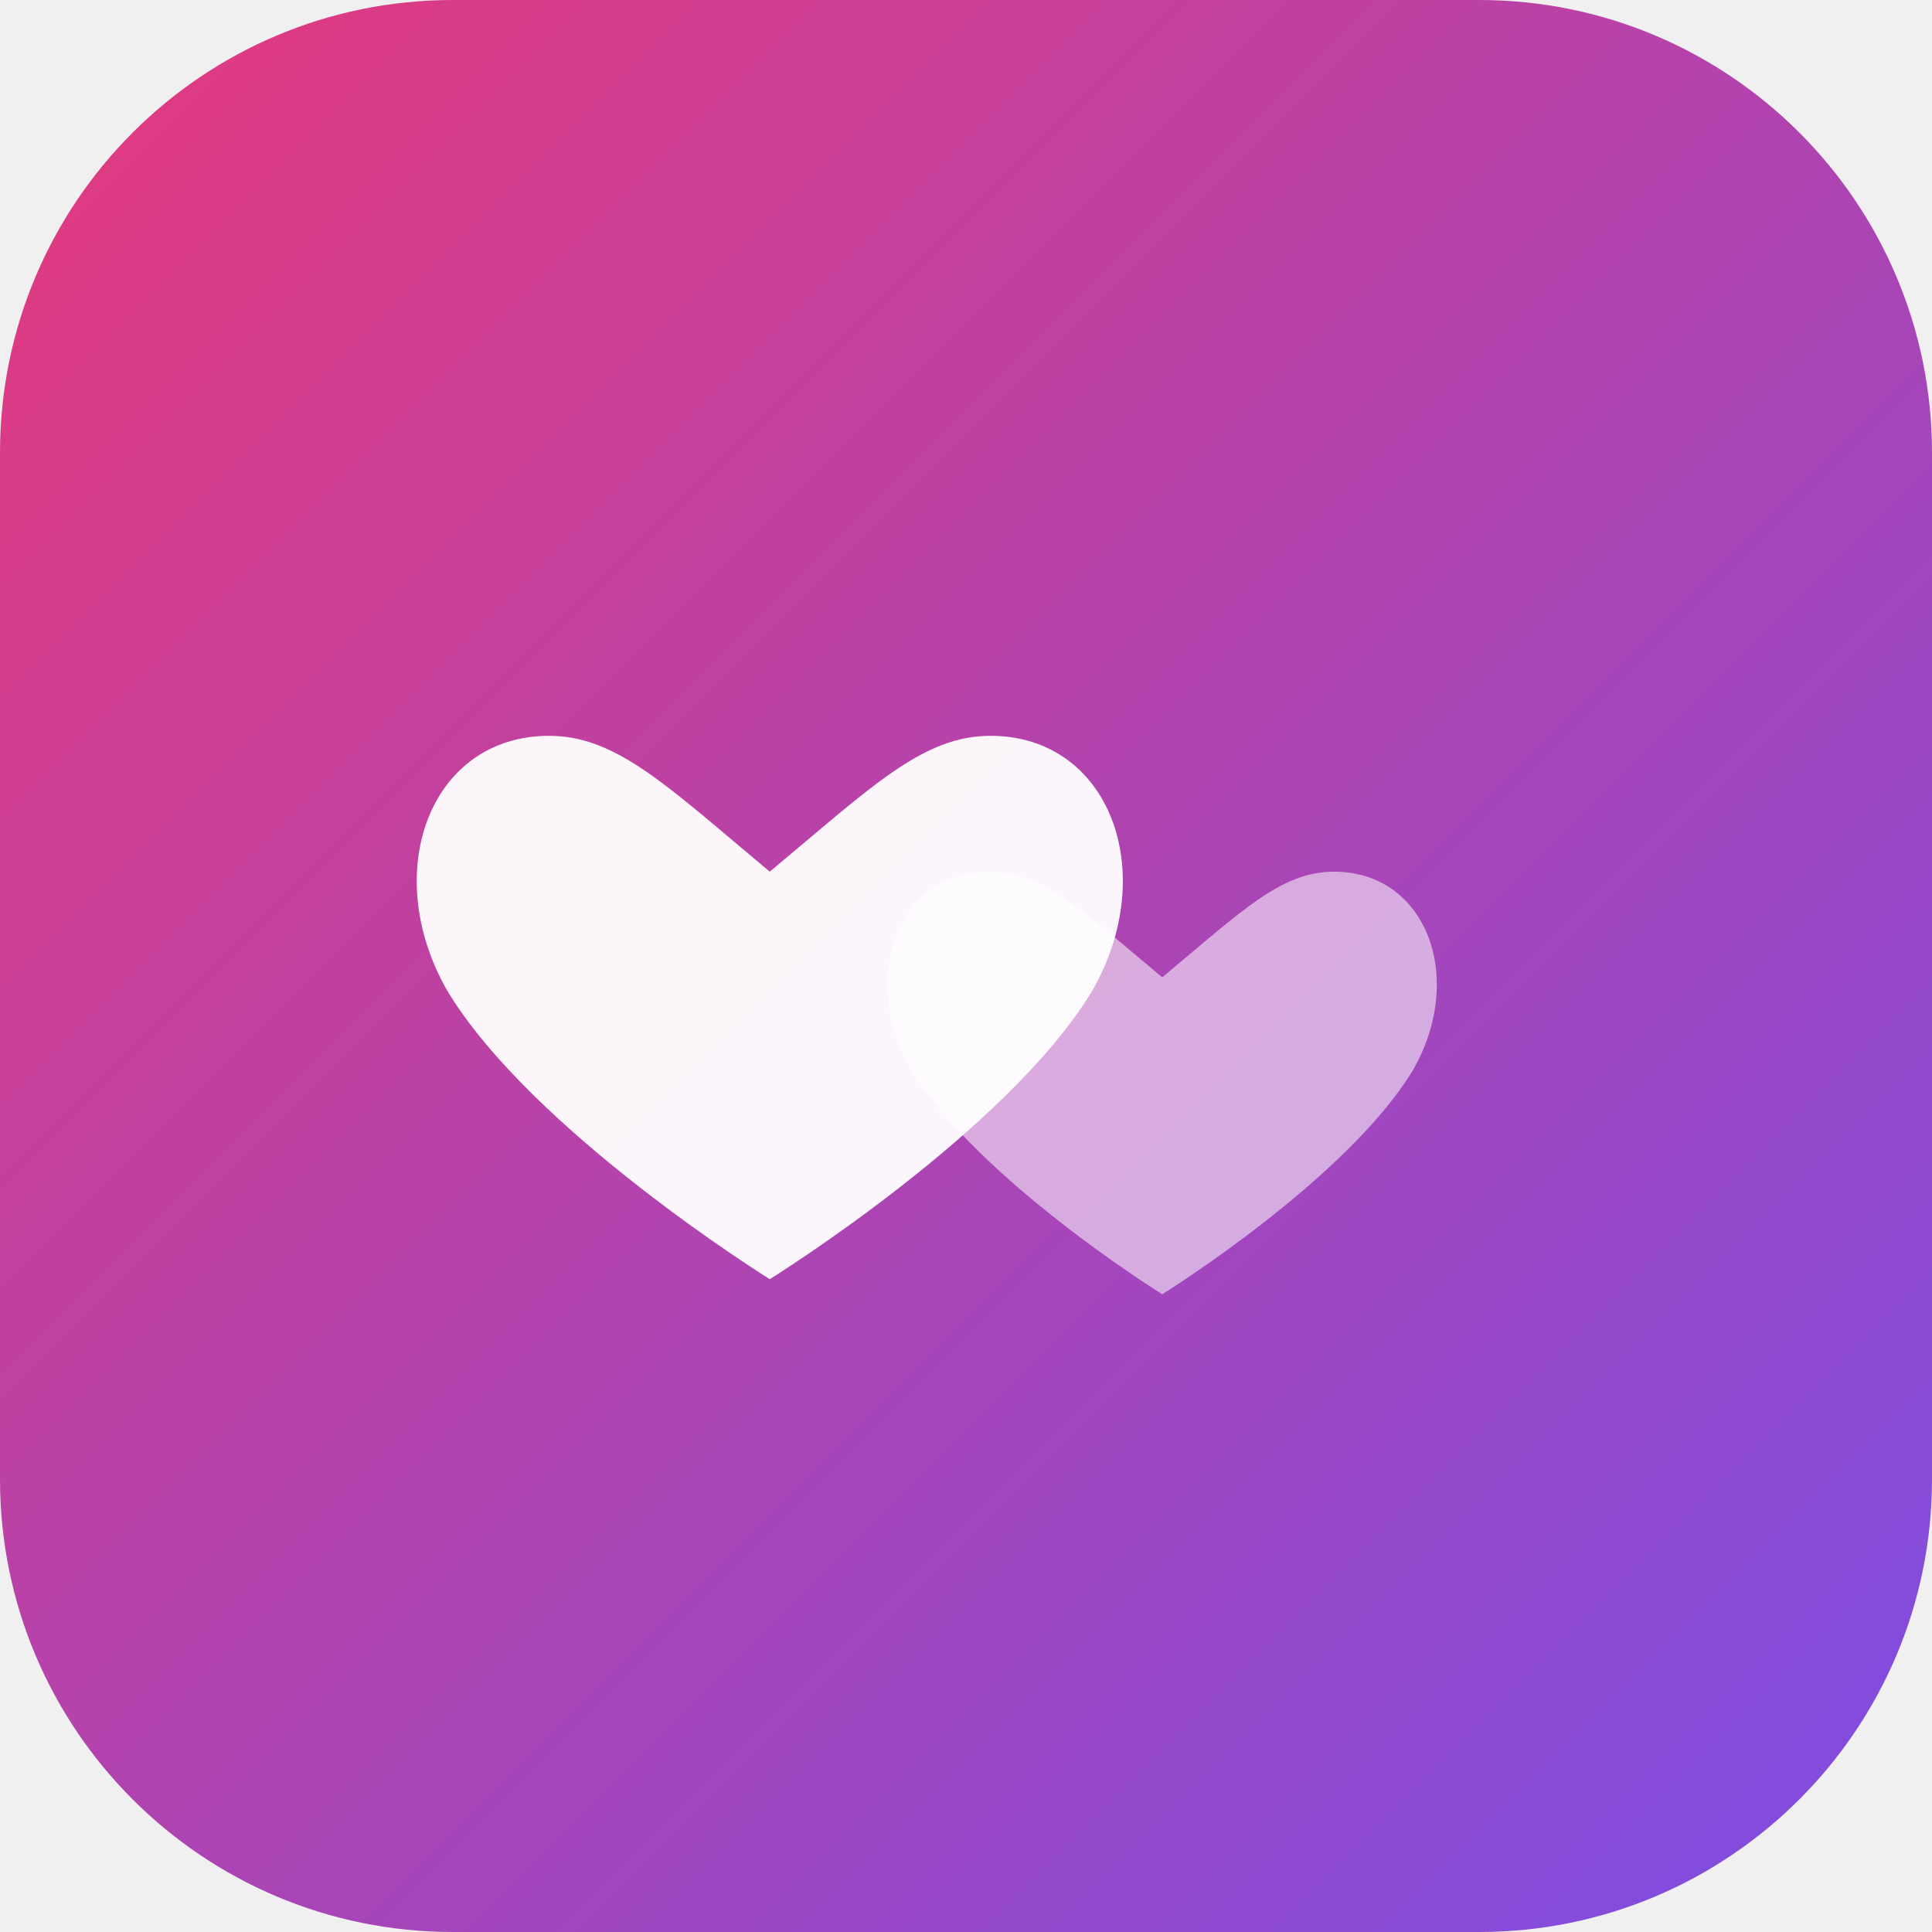
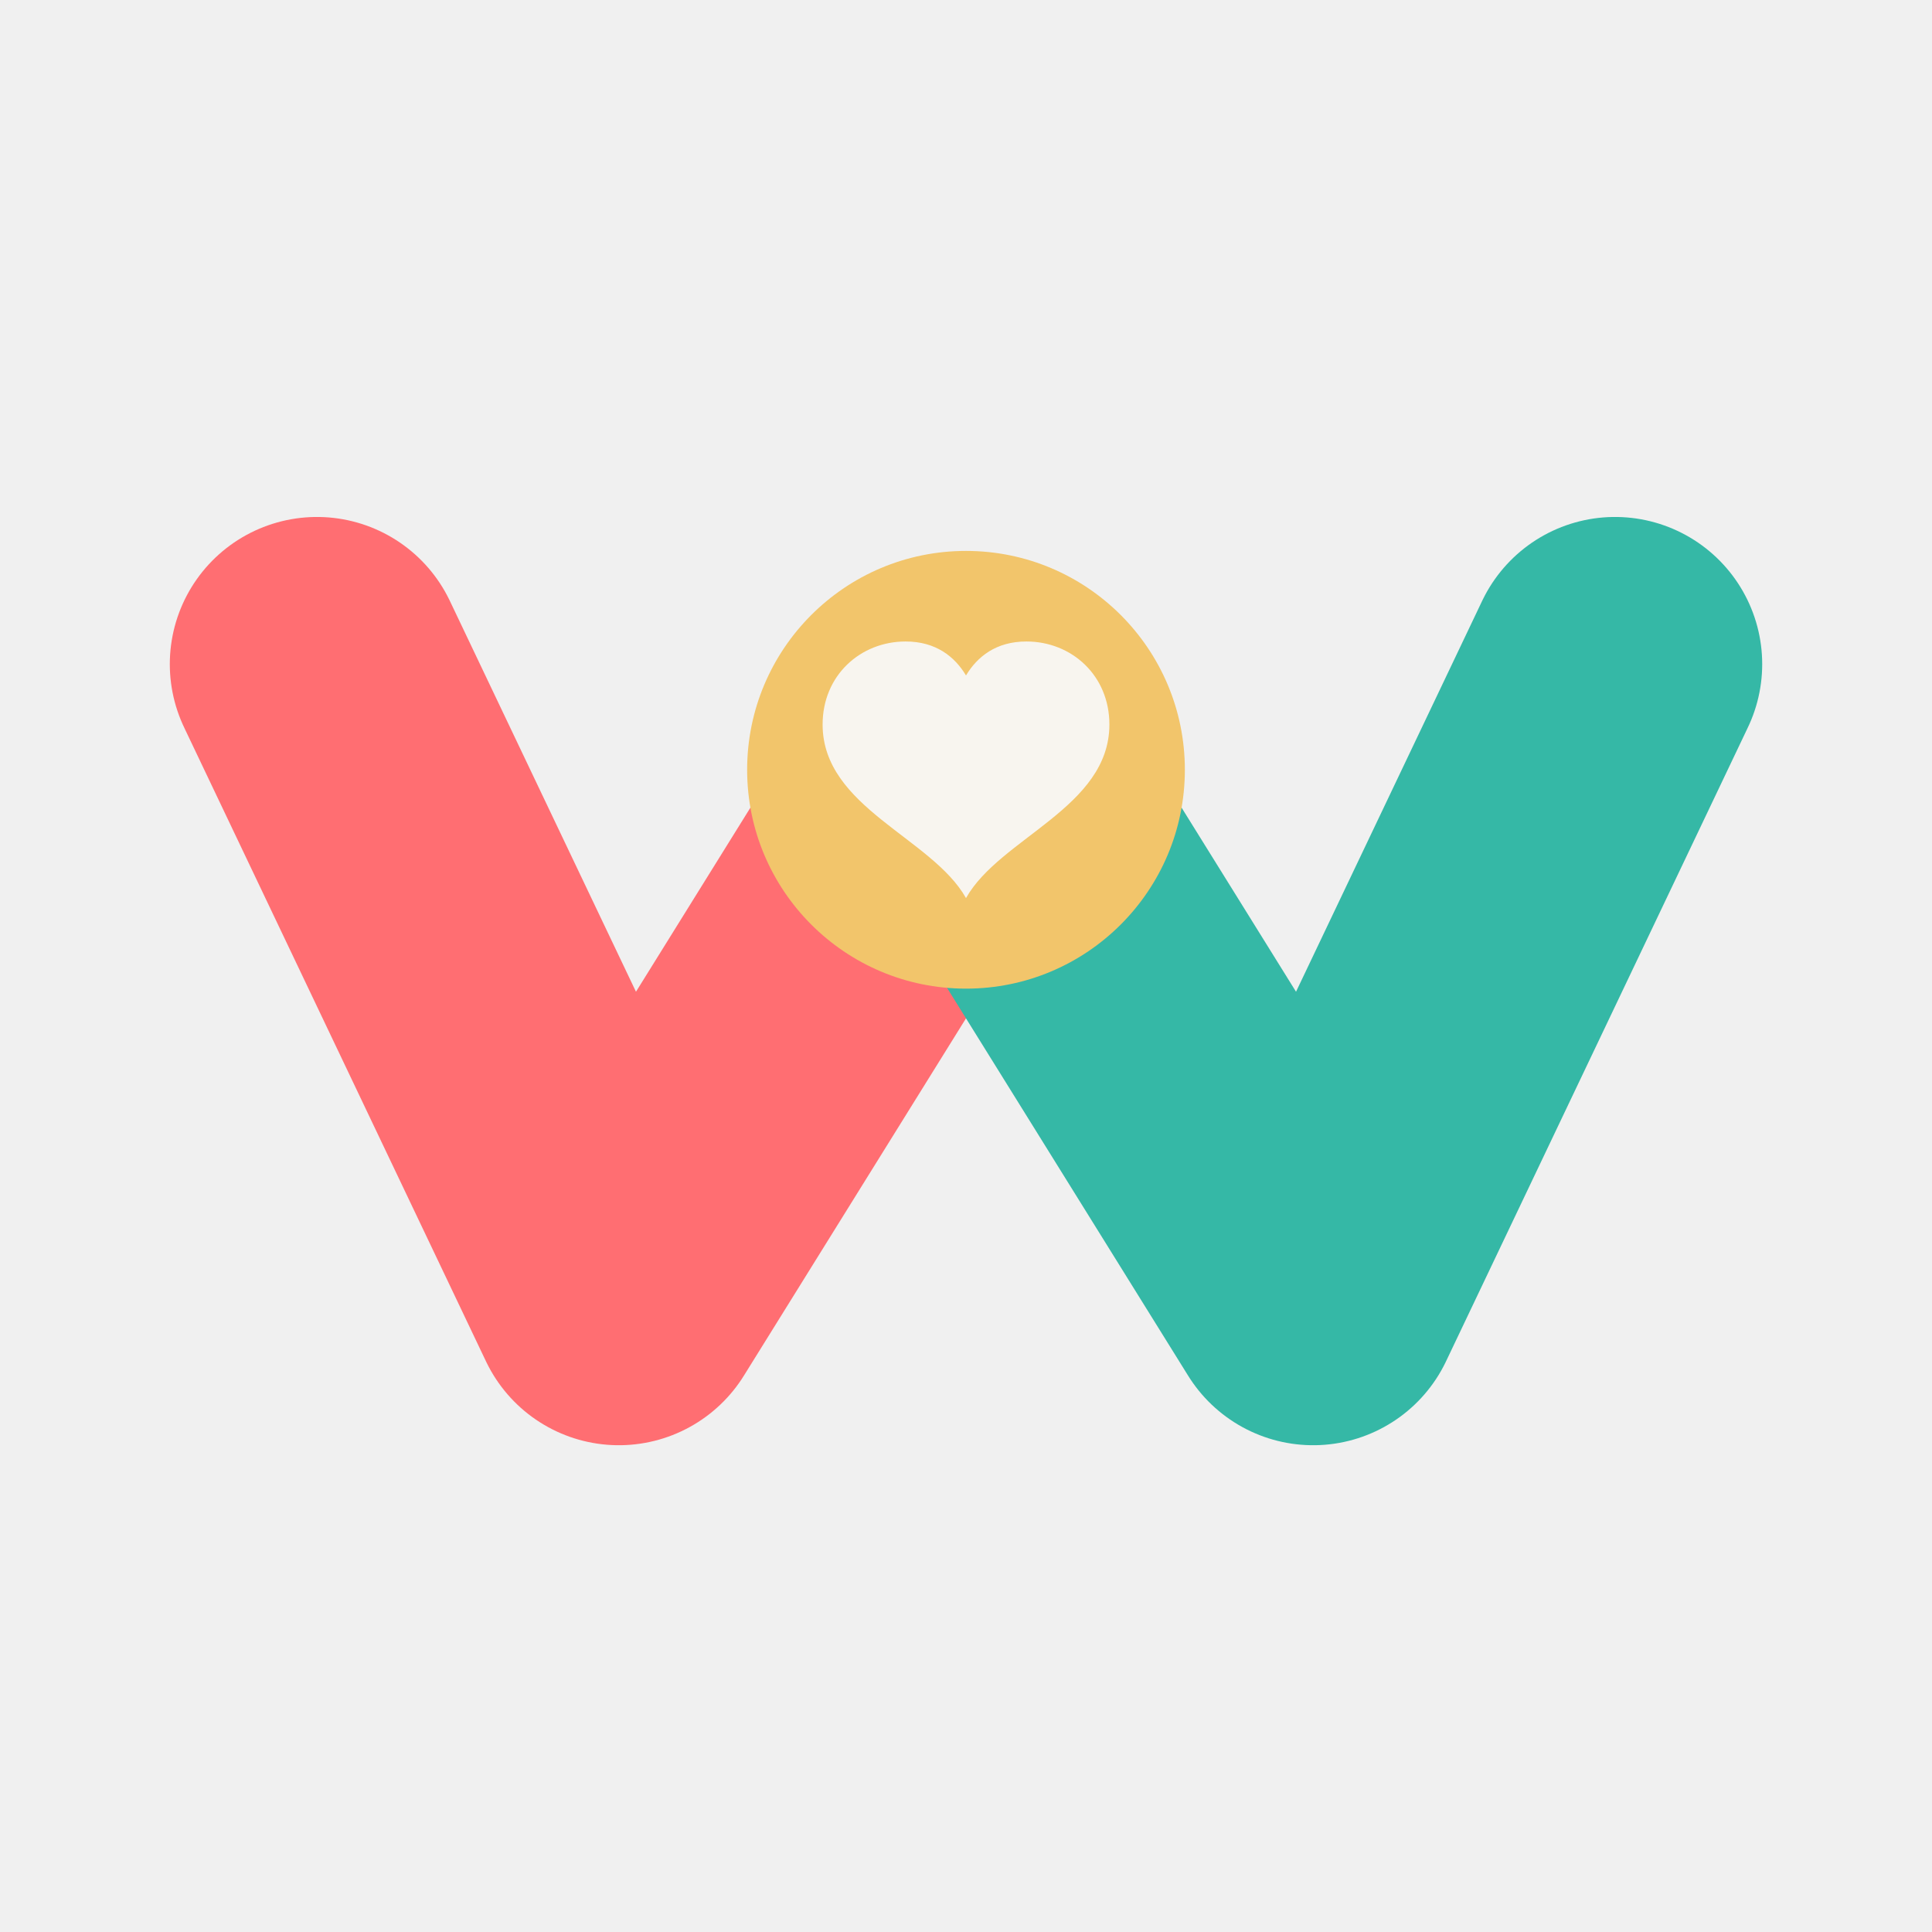
- <svg xmlns="http://www.w3.org/2000/svg" viewBox="0 0 512 512" role="img" aria-label="شعار وصال">
+ <svg xmlns="http://www.w3.org/2000/svg" viewBox="0 0 512 512" role="img" aria-label="Wisal — وصال">
  <defs>
-     <linearGradient id="wisalGrad" x1="0" y1="0" x2="1" y2="1">
-       <stop offset="0" stop-color="#E5397B" />
-       <stop offset="1" stop-color="#7B4EE5" />
-     </linearGradient>
+     <clipPath id="lobeL">
+       <path d="M0 0H256V512H0z" />
+     </clipPath>
+     <clipPath id="lobeR">
+       <path d="M256 0H512V512H256z" />
+     </clipPath>
  </defs>
-   <rect width="512" height="512" rx="120" fill="url(#wisalGrad)" />
-   <g fill="#ffffff">
-     <path opacity="0.95" transform="translate(96,150) scale(9)" d="M12 21s-7-4.35-9.5-8.5C.5 9 2 5 5.5 5 7.5 5 9 6.5 12 9c3-2.5 4.5-4 6.5-4C22 5 23.5 9 21.5 12.5 19 16.65 12 21 12 21z" />
-     <path opacity="0.55" transform="translate(224,196) scale(7)" d="M12 21s-7-4.35-9.5-8.5C.5 9 2 5 5.5 5 7.5 5 9 6.5 12 9c3-2.5 4.5-4 6.5-4C22 5 23.5 9 21.5 12.5 19 16.65 12 21 12 21z" />
-   </g>
+   <path d="M84 176 L164 344 L256 196" fill="none" stroke="#FF6E72" stroke-width="78" stroke-linecap="round" stroke-linejoin="round" />
+   <path d="M256 196 L348 344 L428 176" fill="none" stroke="#35B8A6" stroke-width="78" stroke-linecap="round" stroke-linejoin="round" />
+   <circle cx="256" cy="204" r="58" fill="#F2C56B" />
+   <path d="M256 238c-9-16-38-24-38-46 0-13 10-22 22-22 8 0 13 4 16 9 3-5 8-9 16-9 12 0 22 9 22 22 0 22-29 30-38 46z" fill="#F8F5EF" />
</svg>
